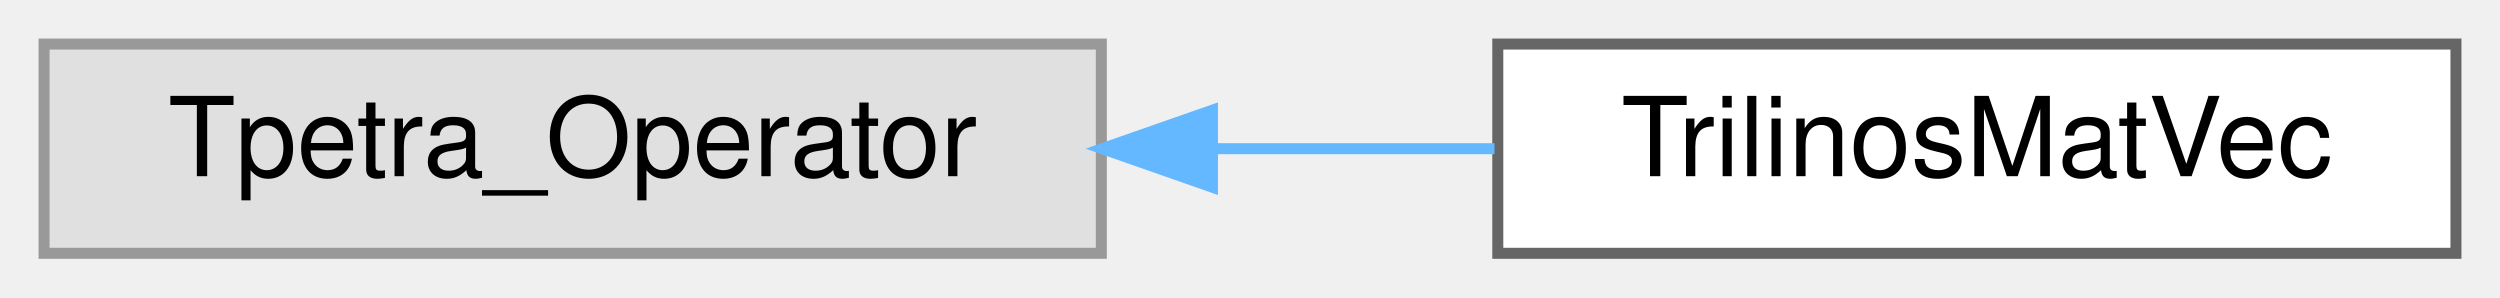
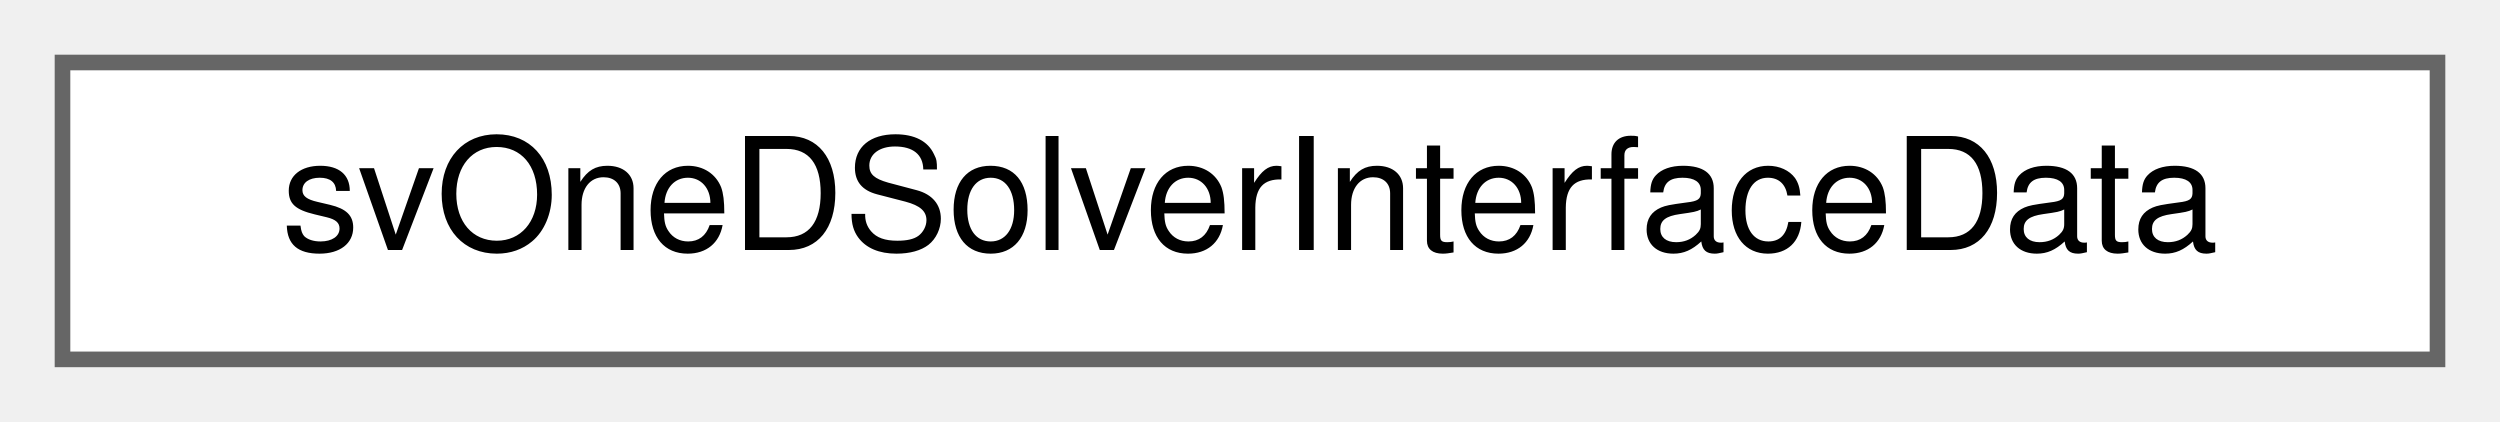
- <svg xmlns="http://www.w3.org/2000/svg" xmlns:xlink="http://www.w3.org/1999/xlink" width="227pt" height="27pt" viewBox="0.00 0.00 227.00 27.00">
+ <svg xmlns="http://www.w3.org/2000/svg" xmlns:xlink="http://www.w3.org/1999/xlink" width="160pt" height="27pt" viewBox="0.00 0.00 160.00 27.00">
  <g id="graph0" class="graph" transform="scale(1 1) rotate(0) translate(4 23)">
    <g id="Node000000" class="node">
      <g id="a_Node000000">
-         <a xlink:title=" ">
-           <polygon fill="#e0e0e0" stroke="#999999" points="96,-19 0,-19 0,0 96,0 96,-19" />
-           <text text-anchor="middle" x="48" y="-7" font-family="Helvetica,sans-Serif" font-size="10.00">Tpetra_Operator</text>
-         </a>
-       </g>
-     </g>
-     <g id="Node000001" class="node">
-       <g id="a_Node000001">
-         <a xlink:href="class_trilinos_mat_vec.html" target="_top" xlink:title="This class implements the pure virtual class Epetra_Operator for the AztecOO iterative solve which on...">
-           <polygon fill="white" stroke="#666666" points="219,-19 132,-19 132,0 219,0 219,-19" />
-           <text text-anchor="middle" x="175.5" y="-7" font-family="Helvetica,sans-Serif" font-size="10.00">TrilinosMatVec</text>
-         </a>
-       </g>
-     </g>
-     <g id="edge108_Node000000_Node000001" class="edge">
-       <g id="a_edge108_Node000000_Node000001">
-         <a xlink:title=" ">
-           <path fill="none" stroke="#63b8ff" d="M106.09,-9.5C114.7,-9.5 123.46,-9.5 131.7,-9.5" />
-           <polygon fill="#63b8ff" stroke="#63b8ff" points="106.09,-6 96.09,-9.5 106.09,-13 106.09,-6" />
+         <a xlink:href="classsv_one_d_solver_interface_data.html" target="_top" xlink:title="Stores information used to interface with svOneDSolver.">
+           <polygon fill="white" stroke="#666666" points="152,-19 0,-19 0,0 152,0 152,-19" />
+           <text text-anchor="middle" x="76" y="-7" font-family="Helvetica,sans-Serif" font-size="10.00">svOneDSolverInterfaceData</text>
        </a>
      </g>
    </g>
  </g>
</svg>
